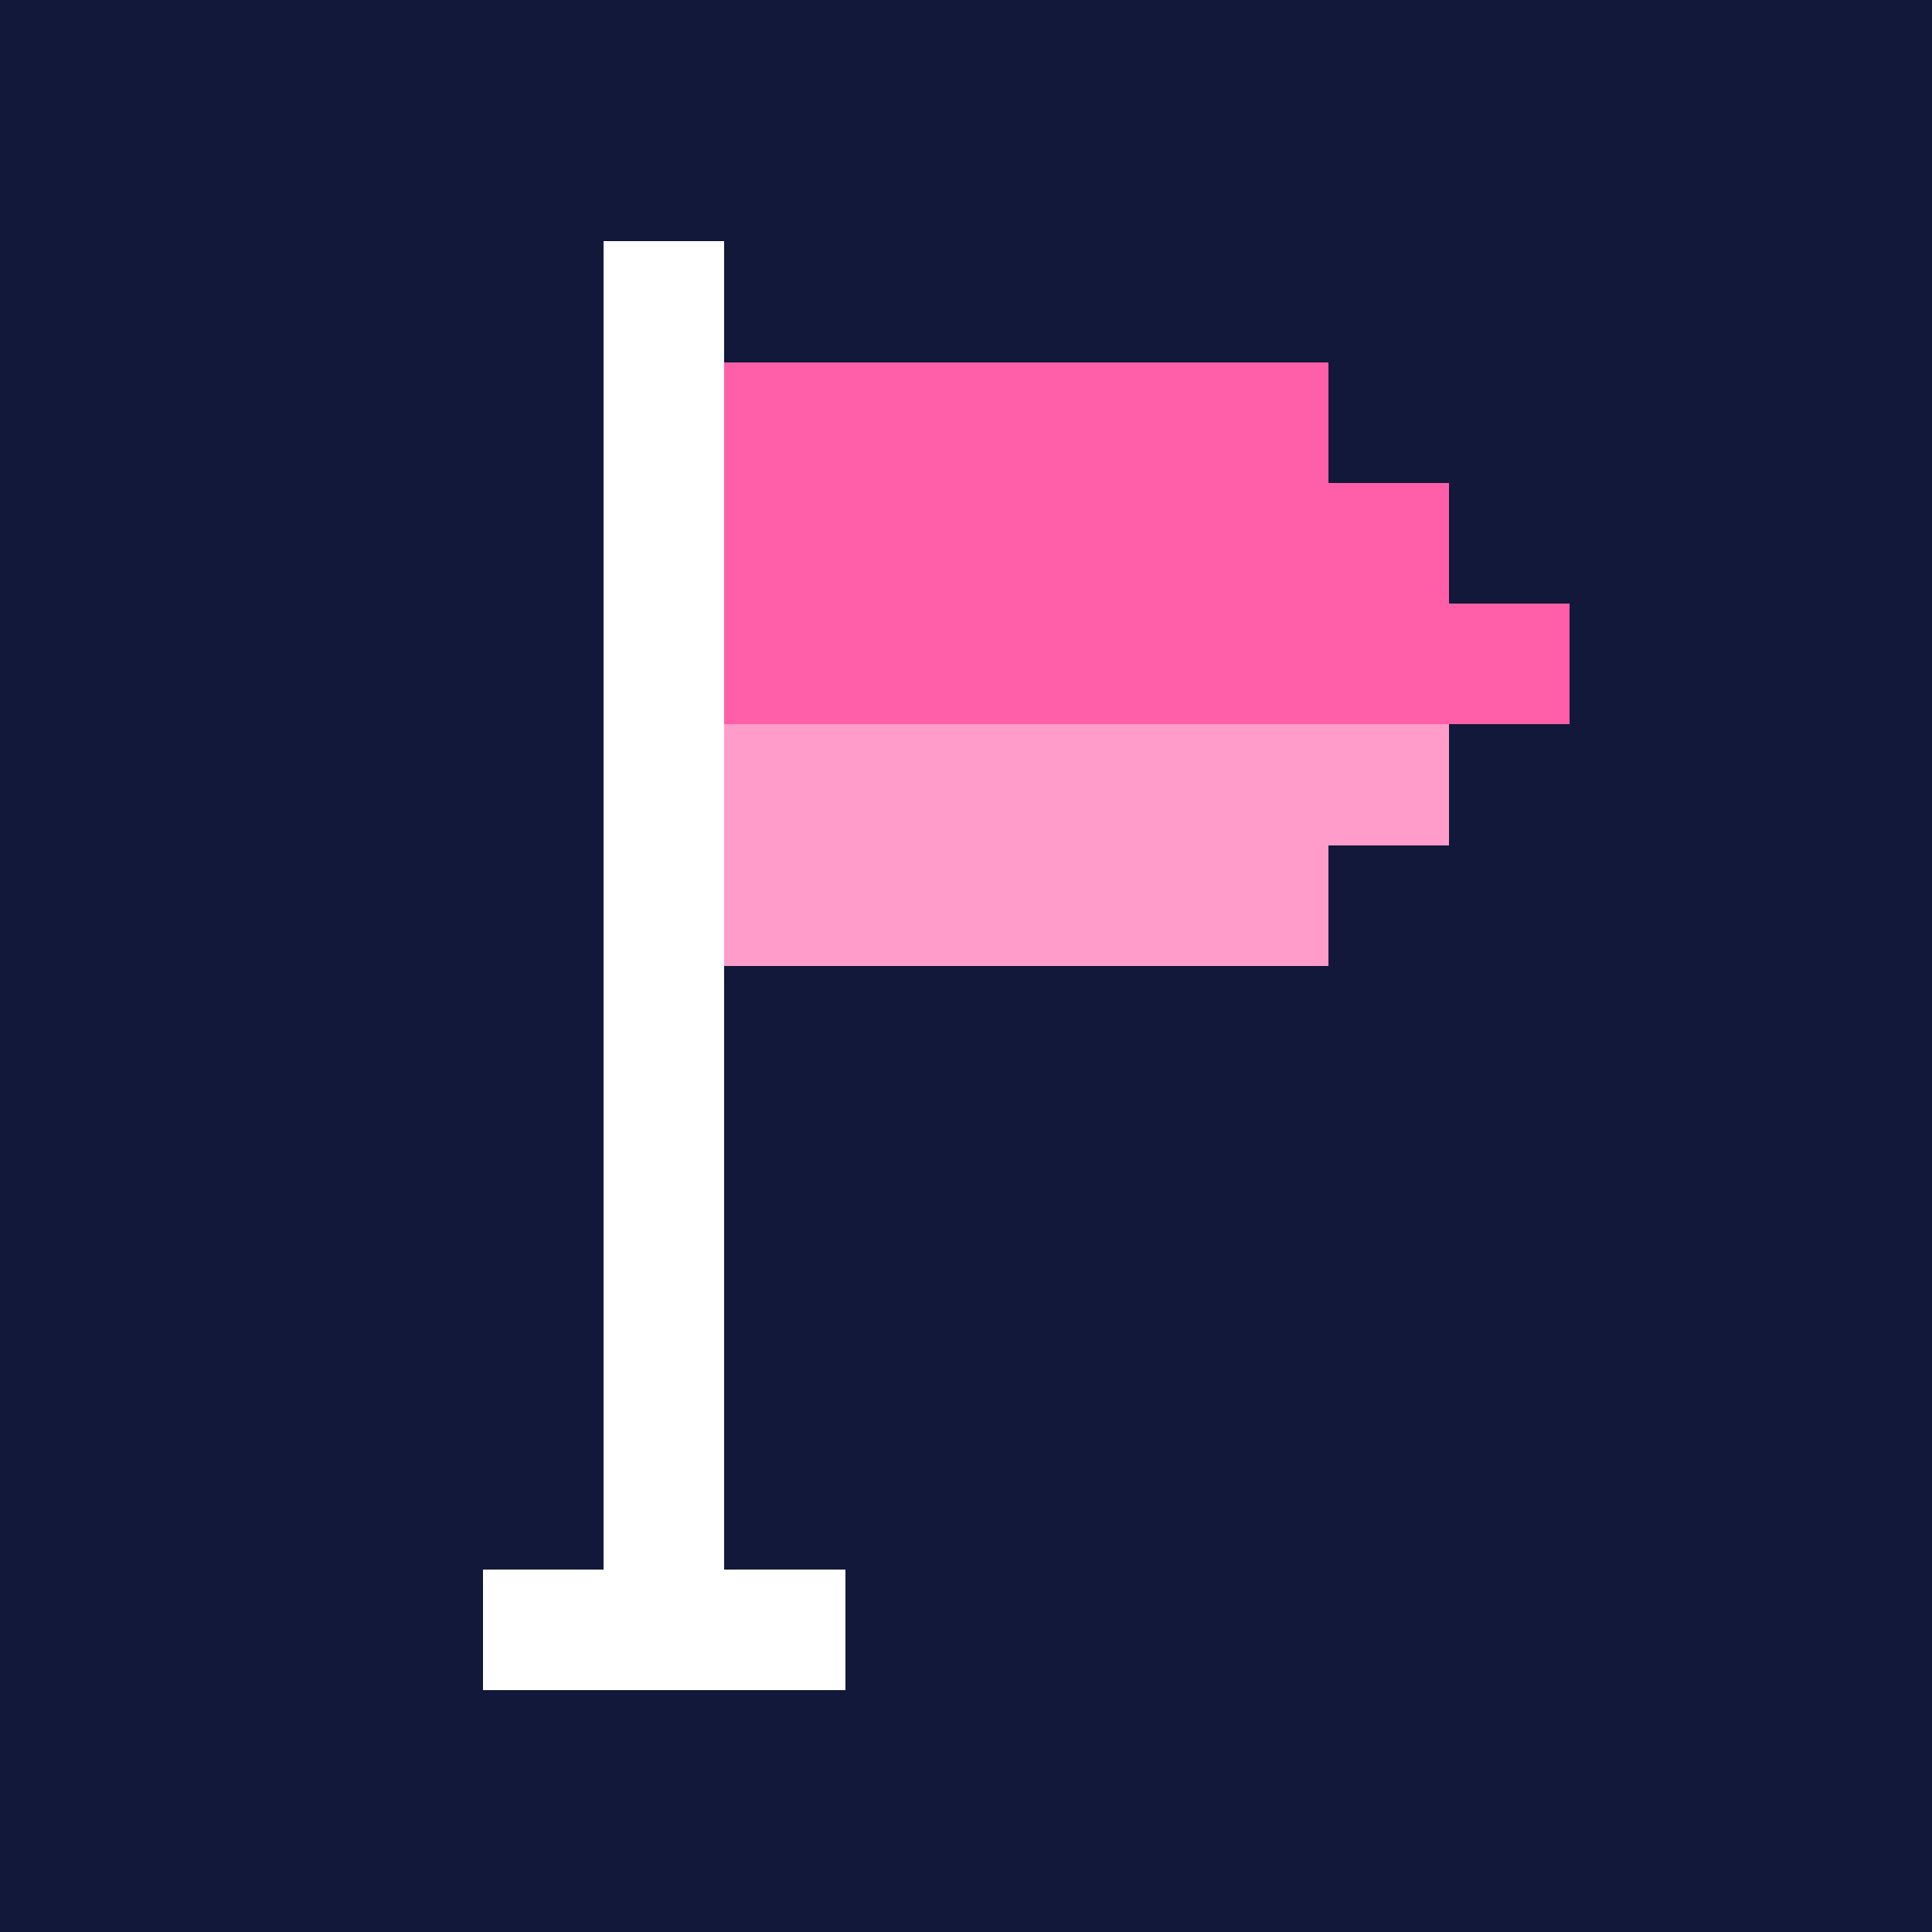
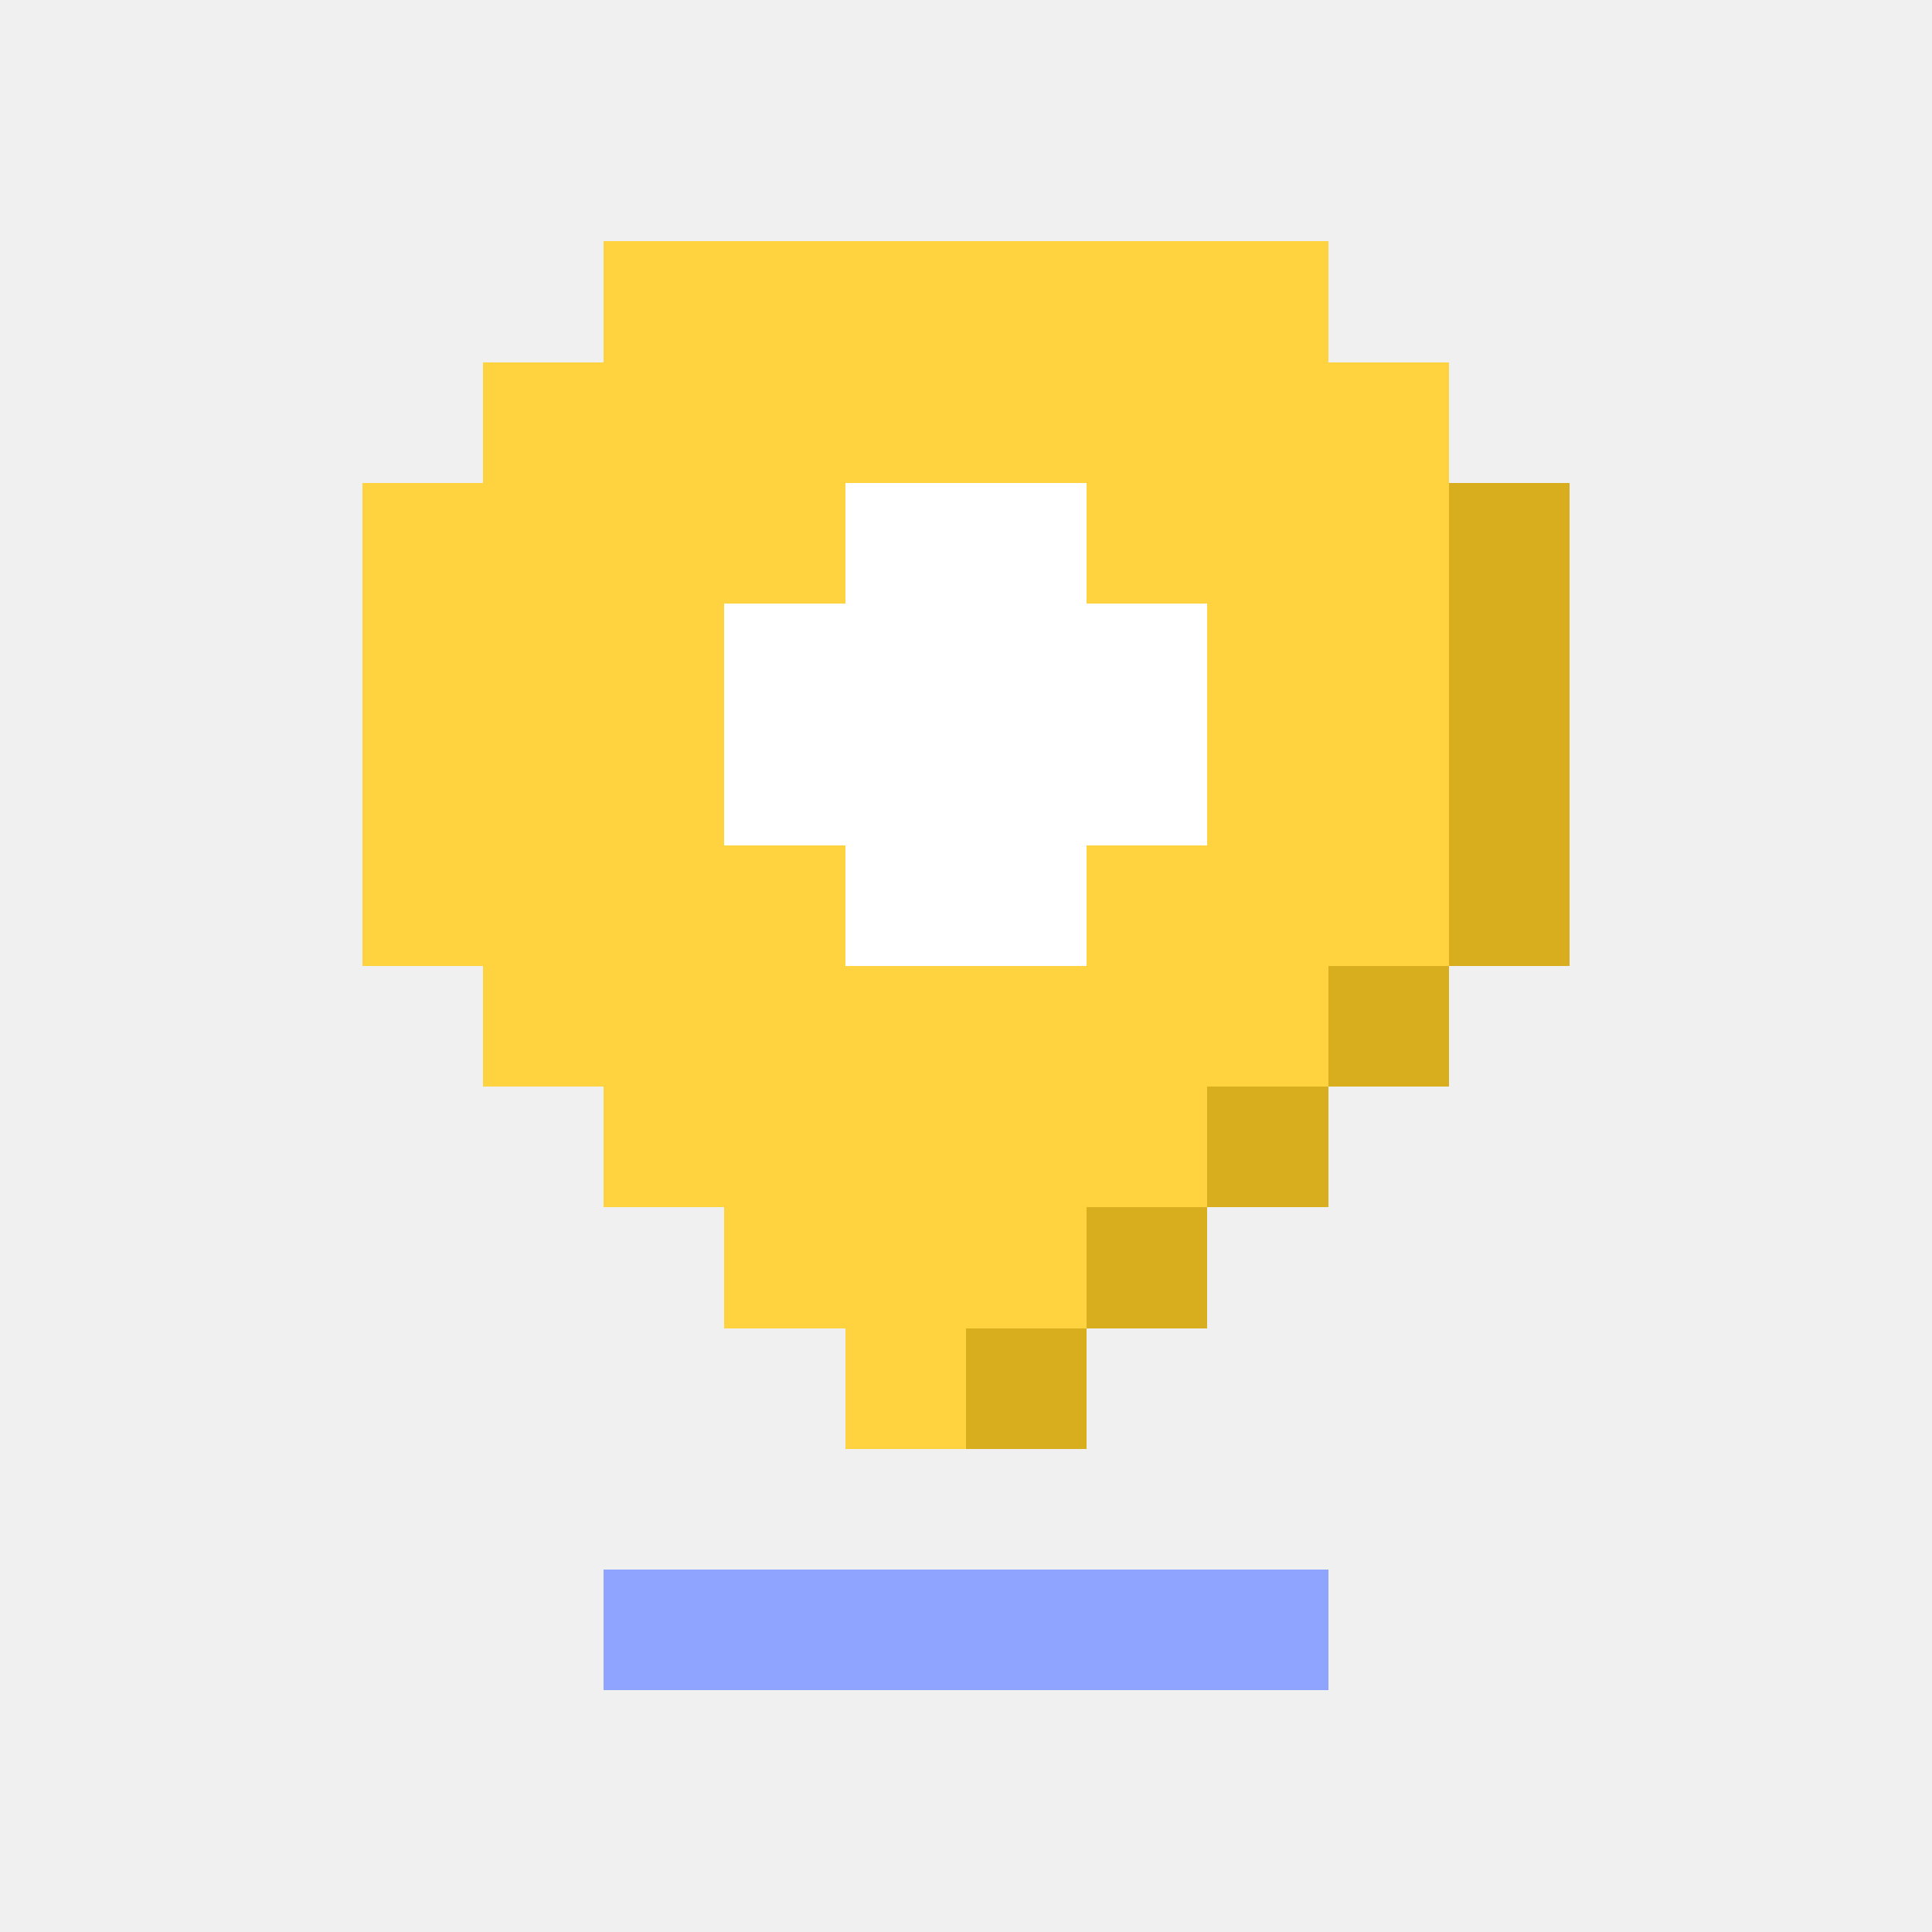
<svg xmlns="http://www.w3.org/2000/svg" viewBox="0 0 16 16" shape-rendering="crispEdges">
-   <rect width="16" height="16" fill="#12183A" />
-   <rect x="5" y="2" width="1" height="1" fill="#FFFFFF" />
-   <rect x="5" y="3" width="1" height="1" fill="#FFFFFF" />
-   <rect x="6" y="3" width="1" height="1" fill="#FF5FA8" />
-   <rect x="7" y="3" width="1" height="1" fill="#FF5FA8" />
-   <rect x="8" y="3" width="1" height="1" fill="#FF5FA8" />
-   <rect x="9" y="3" width="1" height="1" fill="#FF5FA8" />
-   <rect x="10" y="3" width="1" height="1" fill="#FF5FA8" />
-   <rect x="5" y="4" width="1" height="1" fill="#FFFFFF" />
-   <rect x="6" y="4" width="1" height="1" fill="#FF5FA8" />
-   <rect x="7" y="4" width="1" height="1" fill="#FF5FA8" />
-   <rect x="8" y="4" width="1" height="1" fill="#FF5FA8" />
-   <rect x="9" y="4" width="1" height="1" fill="#FF5FA8" />
-   <rect x="10" y="4" width="1" height="1" fill="#FF5FA8" />
-   <rect x="11" y="4" width="1" height="1" fill="#FF5FA8" />
-   <rect x="5" y="5" width="1" height="1" fill="#FFFFFF" />
-   <rect x="6" y="5" width="1" height="1" fill="#FF5FA8" />
-   <rect x="7" y="5" width="1" height="1" fill="#FF5FA8" />
-   <rect x="8" y="5" width="1" height="1" fill="#FF5FA8" />
-   <rect x="9" y="5" width="1" height="1" fill="#FF5FA8" />
-   <rect x="10" y="5" width="1" height="1" fill="#FF5FA8" />
-   <rect x="11" y="5" width="1" height="1" fill="#FF5FA8" />
-   <rect x="12" y="5" width="1" height="1" fill="#FF5FA8" />
-   <rect x="5" y="6" width="1" height="1" fill="#FFFFFF" />
-   <rect x="6" y="6" width="1" height="1" fill="#FF9CC9" />
-   <rect x="7" y="6" width="1" height="1" fill="#FF9CC9" />
-   <rect x="8" y="6" width="1" height="1" fill="#FF9CC9" />
-   <rect x="9" y="6" width="1" height="1" fill="#FF9CC9" />
-   <rect x="10" y="6" width="1" height="1" fill="#FF9CC9" />
-   <rect x="11" y="6" width="1" height="1" fill="#FF9CC9" />
-   <rect x="5" y="7" width="1" height="1" fill="#FFFFFF" />
-   <rect x="6" y="7" width="1" height="1" fill="#FF9CC9" />
-   <rect x="7" y="7" width="1" height="1" fill="#FF9CC9" />
-   <rect x="8" y="7" width="1" height="1" fill="#FF9CC9" />
-   <rect x="9" y="7" width="1" height="1" fill="#FF9CC9" />
-   <rect x="10" y="7" width="1" height="1" fill="#FF9CC9" />
-   <rect x="5" y="8" width="1" height="1" fill="#FFFFFF" />
-   <rect x="5" y="9" width="1" height="1" fill="#FFFFFF" />
-   <rect x="5" y="10" width="1" height="1" fill="#FFFFFF" />
-   <rect x="5" y="11" width="1" height="1" fill="#FFFFFF" />
-   <rect x="5" y="12" width="1" height="1" fill="#FFFFFF" />
-   <rect x="4" y="13" width="1" height="1" fill="#FFFFFF" />
-   <rect x="5" y="13" width="1" height="1" fill="#FFFFFF" />
-   <rect x="6" y="13" width="1" height="1" fill="#FFFFFF" />
+   <rect x="5" y="2" width="1" height="1" fill="#FFD23F" />
+   <rect x="6" y="2" width="1" height="1" fill="#FFD23F" />
+   <rect x="7" y="2" width="1" height="1" fill="#FFD23F" />
+   <rect x="8" y="2" width="1" height="1" fill="#FFD23F" />
+   <rect x="9" y="2" width="1" height="1" fill="#FFD23F" />
+   <rect x="10" y="2" width="1" height="1" fill="#FFD23F" />
+   <rect x="4" y="3" width="1" height="1" fill="#FFD23F" />
+   <rect x="5" y="3" width="1" height="1" fill="#FFD23F" />
+   <rect x="6" y="3" width="1" height="1" fill="#FFD23F" />
+   <rect x="7" y="3" width="1" height="1" fill="#FFD23F" />
+   <rect x="8" y="3" width="1" height="1" fill="#FFD23F" />
+   <rect x="9" y="3" width="1" height="1" fill="#FFD23F" />
+   <rect x="10" y="3" width="1" height="1" fill="#FFD23F" />
+   <rect x="11" y="3" width="1" height="1" fill="#FFD23F" />
+   <rect x="3" y="4" width="1" height="1" fill="#FFD23F" />
+   <rect x="4" y="4" width="1" height="1" fill="#FFD23F" />
+   <rect x="5" y="4" width="1" height="1" fill="#FFD23F" />
+   <rect x="6" y="4" width="1" height="1" fill="#FFD23F" />
+   <rect x="7" y="4" width="1" height="1" fill="#FFFFFF" />
+   <rect x="8" y="4" width="1" height="1" fill="#FFFFFF" />
+   <rect x="9" y="4" width="1" height="1" fill="#FFD23F" />
+   <rect x="10" y="4" width="1" height="1" fill="#FFD23F" />
+   <rect x="11" y="4" width="1" height="1" fill="#FFD23F" />
+   <rect x="12" y="4" width="1" height="1" fill="#D9AE1E" />
+   <rect x="3" y="5" width="1" height="1" fill="#FFD23F" />
+   <rect x="4" y="5" width="1" height="1" fill="#FFD23F" />
+   <rect x="5" y="5" width="1" height="1" fill="#FFD23F" />
+   <rect x="6" y="5" width="1" height="1" fill="#FFFFFF" />
+   <rect x="7" y="5" width="1" height="1" fill="#FFFFFF" />
+   <rect x="8" y="5" width="1" height="1" fill="#FFFFFF" />
+   <rect x="9" y="5" width="1" height="1" fill="#FFFFFF" />
+   <rect x="10" y="5" width="1" height="1" fill="#FFD23F" />
+   <rect x="11" y="5" width="1" height="1" fill="#FFD23F" />
+   <rect x="12" y="5" width="1" height="1" fill="#D9AE1E" />
+   <rect x="3" y="6" width="1" height="1" fill="#FFD23F" />
+   <rect x="4" y="6" width="1" height="1" fill="#FFD23F" />
+   <rect x="5" y="6" width="1" height="1" fill="#FFD23F" />
+   <rect x="6" y="6" width="1" height="1" fill="#FFFFFF" />
+   <rect x="7" y="6" width="1" height="1" fill="#FFFFFF" />
+   <rect x="8" y="6" width="1" height="1" fill="#FFFFFF" />
+   <rect x="9" y="6" width="1" height="1" fill="#FFFFFF" />
+   <rect x="10" y="6" width="1" height="1" fill="#FFD23F" />
+   <rect x="11" y="6" width="1" height="1" fill="#FFD23F" />
+   <rect x="12" y="6" width="1" height="1" fill="#D9AE1E" />
+   <rect x="3" y="7" width="1" height="1" fill="#FFD23F" />
+   <rect x="4" y="7" width="1" height="1" fill="#FFD23F" />
+   <rect x="5" y="7" width="1" height="1" fill="#FFD23F" />
+   <rect x="6" y="7" width="1" height="1" fill="#FFD23F" />
+   <rect x="7" y="7" width="1" height="1" fill="#FFFFFF" />
+   <rect x="8" y="7" width="1" height="1" fill="#FFFFFF" />
+   <rect x="9" y="7" width="1" height="1" fill="#FFD23F" />
+   <rect x="10" y="7" width="1" height="1" fill="#FFD23F" />
+   <rect x="11" y="7" width="1" height="1" fill="#FFD23F" />
+   <rect x="12" y="7" width="1" height="1" fill="#D9AE1E" />
+   <rect x="4" y="8" width="1" height="1" fill="#FFD23F" />
+   <rect x="5" y="8" width="1" height="1" fill="#FFD23F" />
+   <rect x="6" y="8" width="1" height="1" fill="#FFD23F" />
+   <rect x="7" y="8" width="1" height="1" fill="#FFD23F" />
+   <rect x="8" y="8" width="1" height="1" fill="#FFD23F" />
+   <rect x="9" y="8" width="1" height="1" fill="#FFD23F" />
+   <rect x="10" y="8" width="1" height="1" fill="#FFD23F" />
+   <rect x="11" y="8" width="1" height="1" fill="#D9AE1E" />
+   <rect x="5" y="9" width="1" height="1" fill="#FFD23F" />
+   <rect x="6" y="9" width="1" height="1" fill="#FFD23F" />
+   <rect x="7" y="9" width="1" height="1" fill="#FFD23F" />
+   <rect x="8" y="9" width="1" height="1" fill="#FFD23F" />
+   <rect x="9" y="9" width="1" height="1" fill="#FFD23F" />
+   <rect x="10" y="9" width="1" height="1" fill="#D9AE1E" />
+   <rect x="6" y="10" width="1" height="1" fill="#FFD23F" />
+   <rect x="7" y="10" width="1" height="1" fill="#FFD23F" />
+   <rect x="8" y="10" width="1" height="1" fill="#FFD23F" />
+   <rect x="9" y="10" width="1" height="1" fill="#D9AE1E" />
+   <rect x="7" y="11" width="1" height="1" fill="#FFD23F" />
+   <rect x="8" y="11" width="1" height="1" fill="#D9AE1E" />
+   <rect x="5" y="13" width="1" height="1" fill="#8FA4FF" />
+   <rect x="6" y="13" width="1" height="1" fill="#8FA4FF" />
+   <rect x="7" y="13" width="1" height="1" fill="#8FA4FF" />
+   <rect x="8" y="13" width="1" height="1" fill="#8FA4FF" />
+   <rect x="9" y="13" width="1" height="1" fill="#8FA4FF" />
+   <rect x="10" y="13" width="1" height="1" fill="#8FA4FF" />
</svg>
